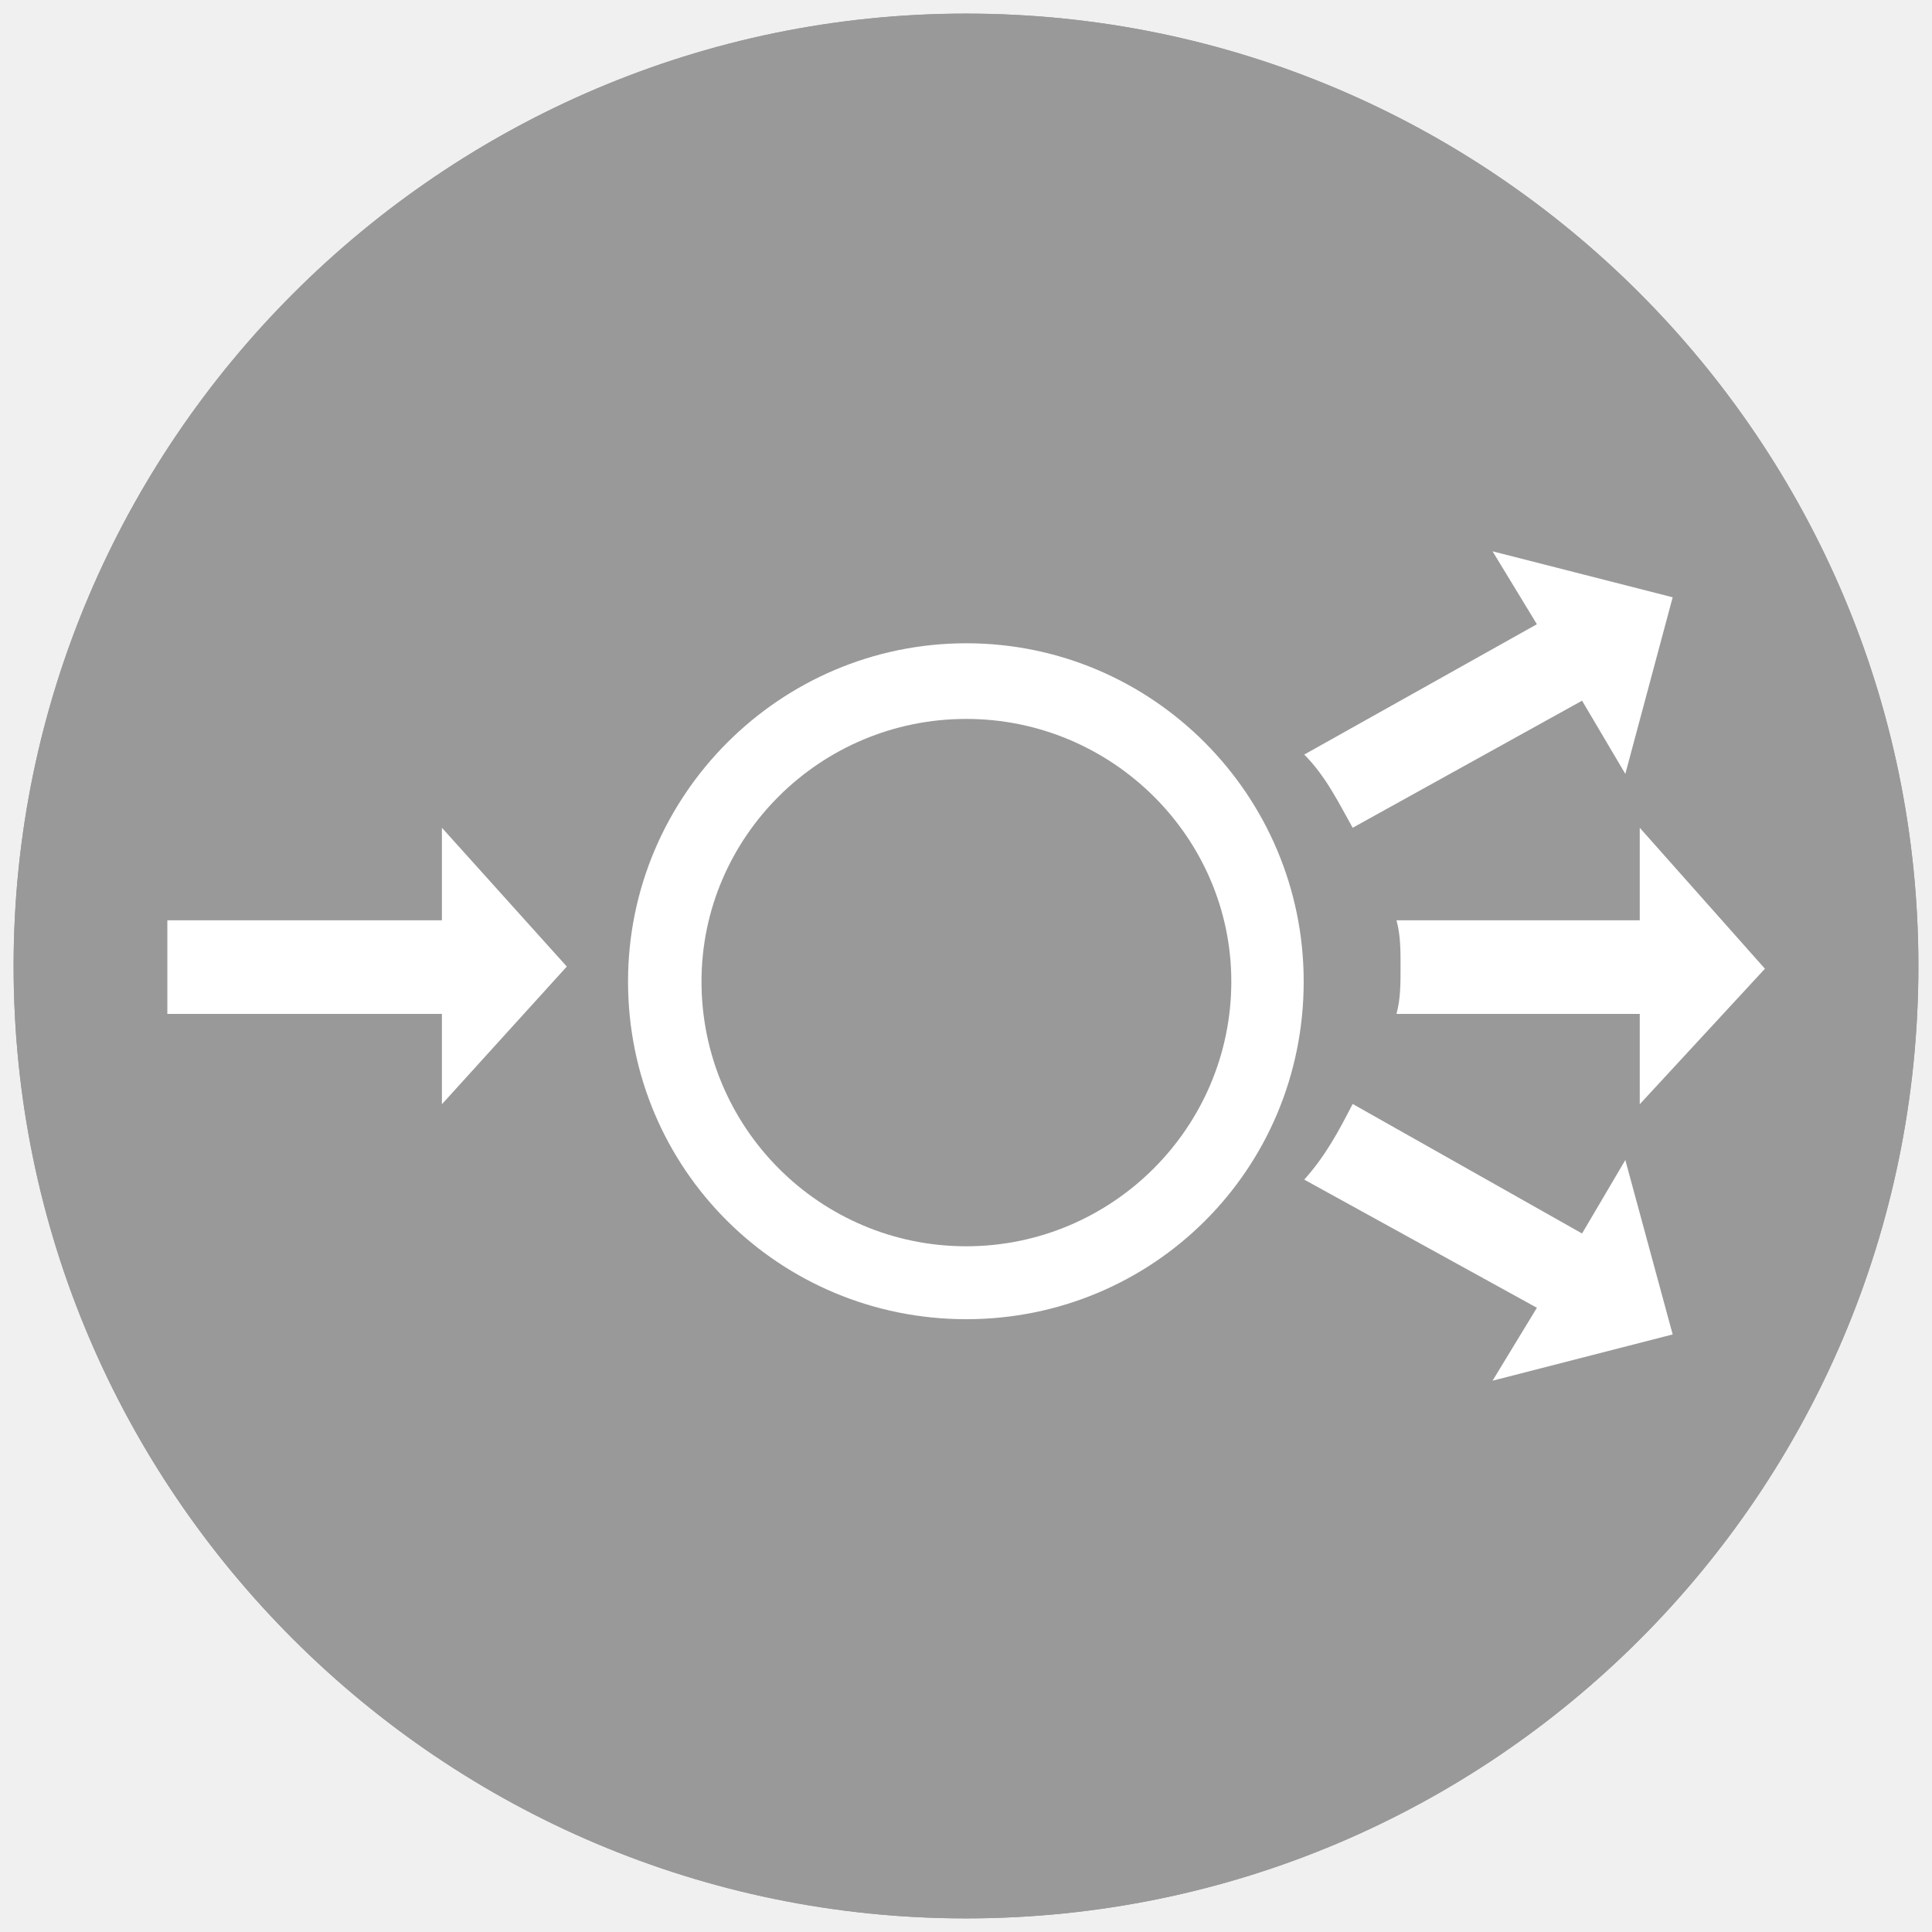
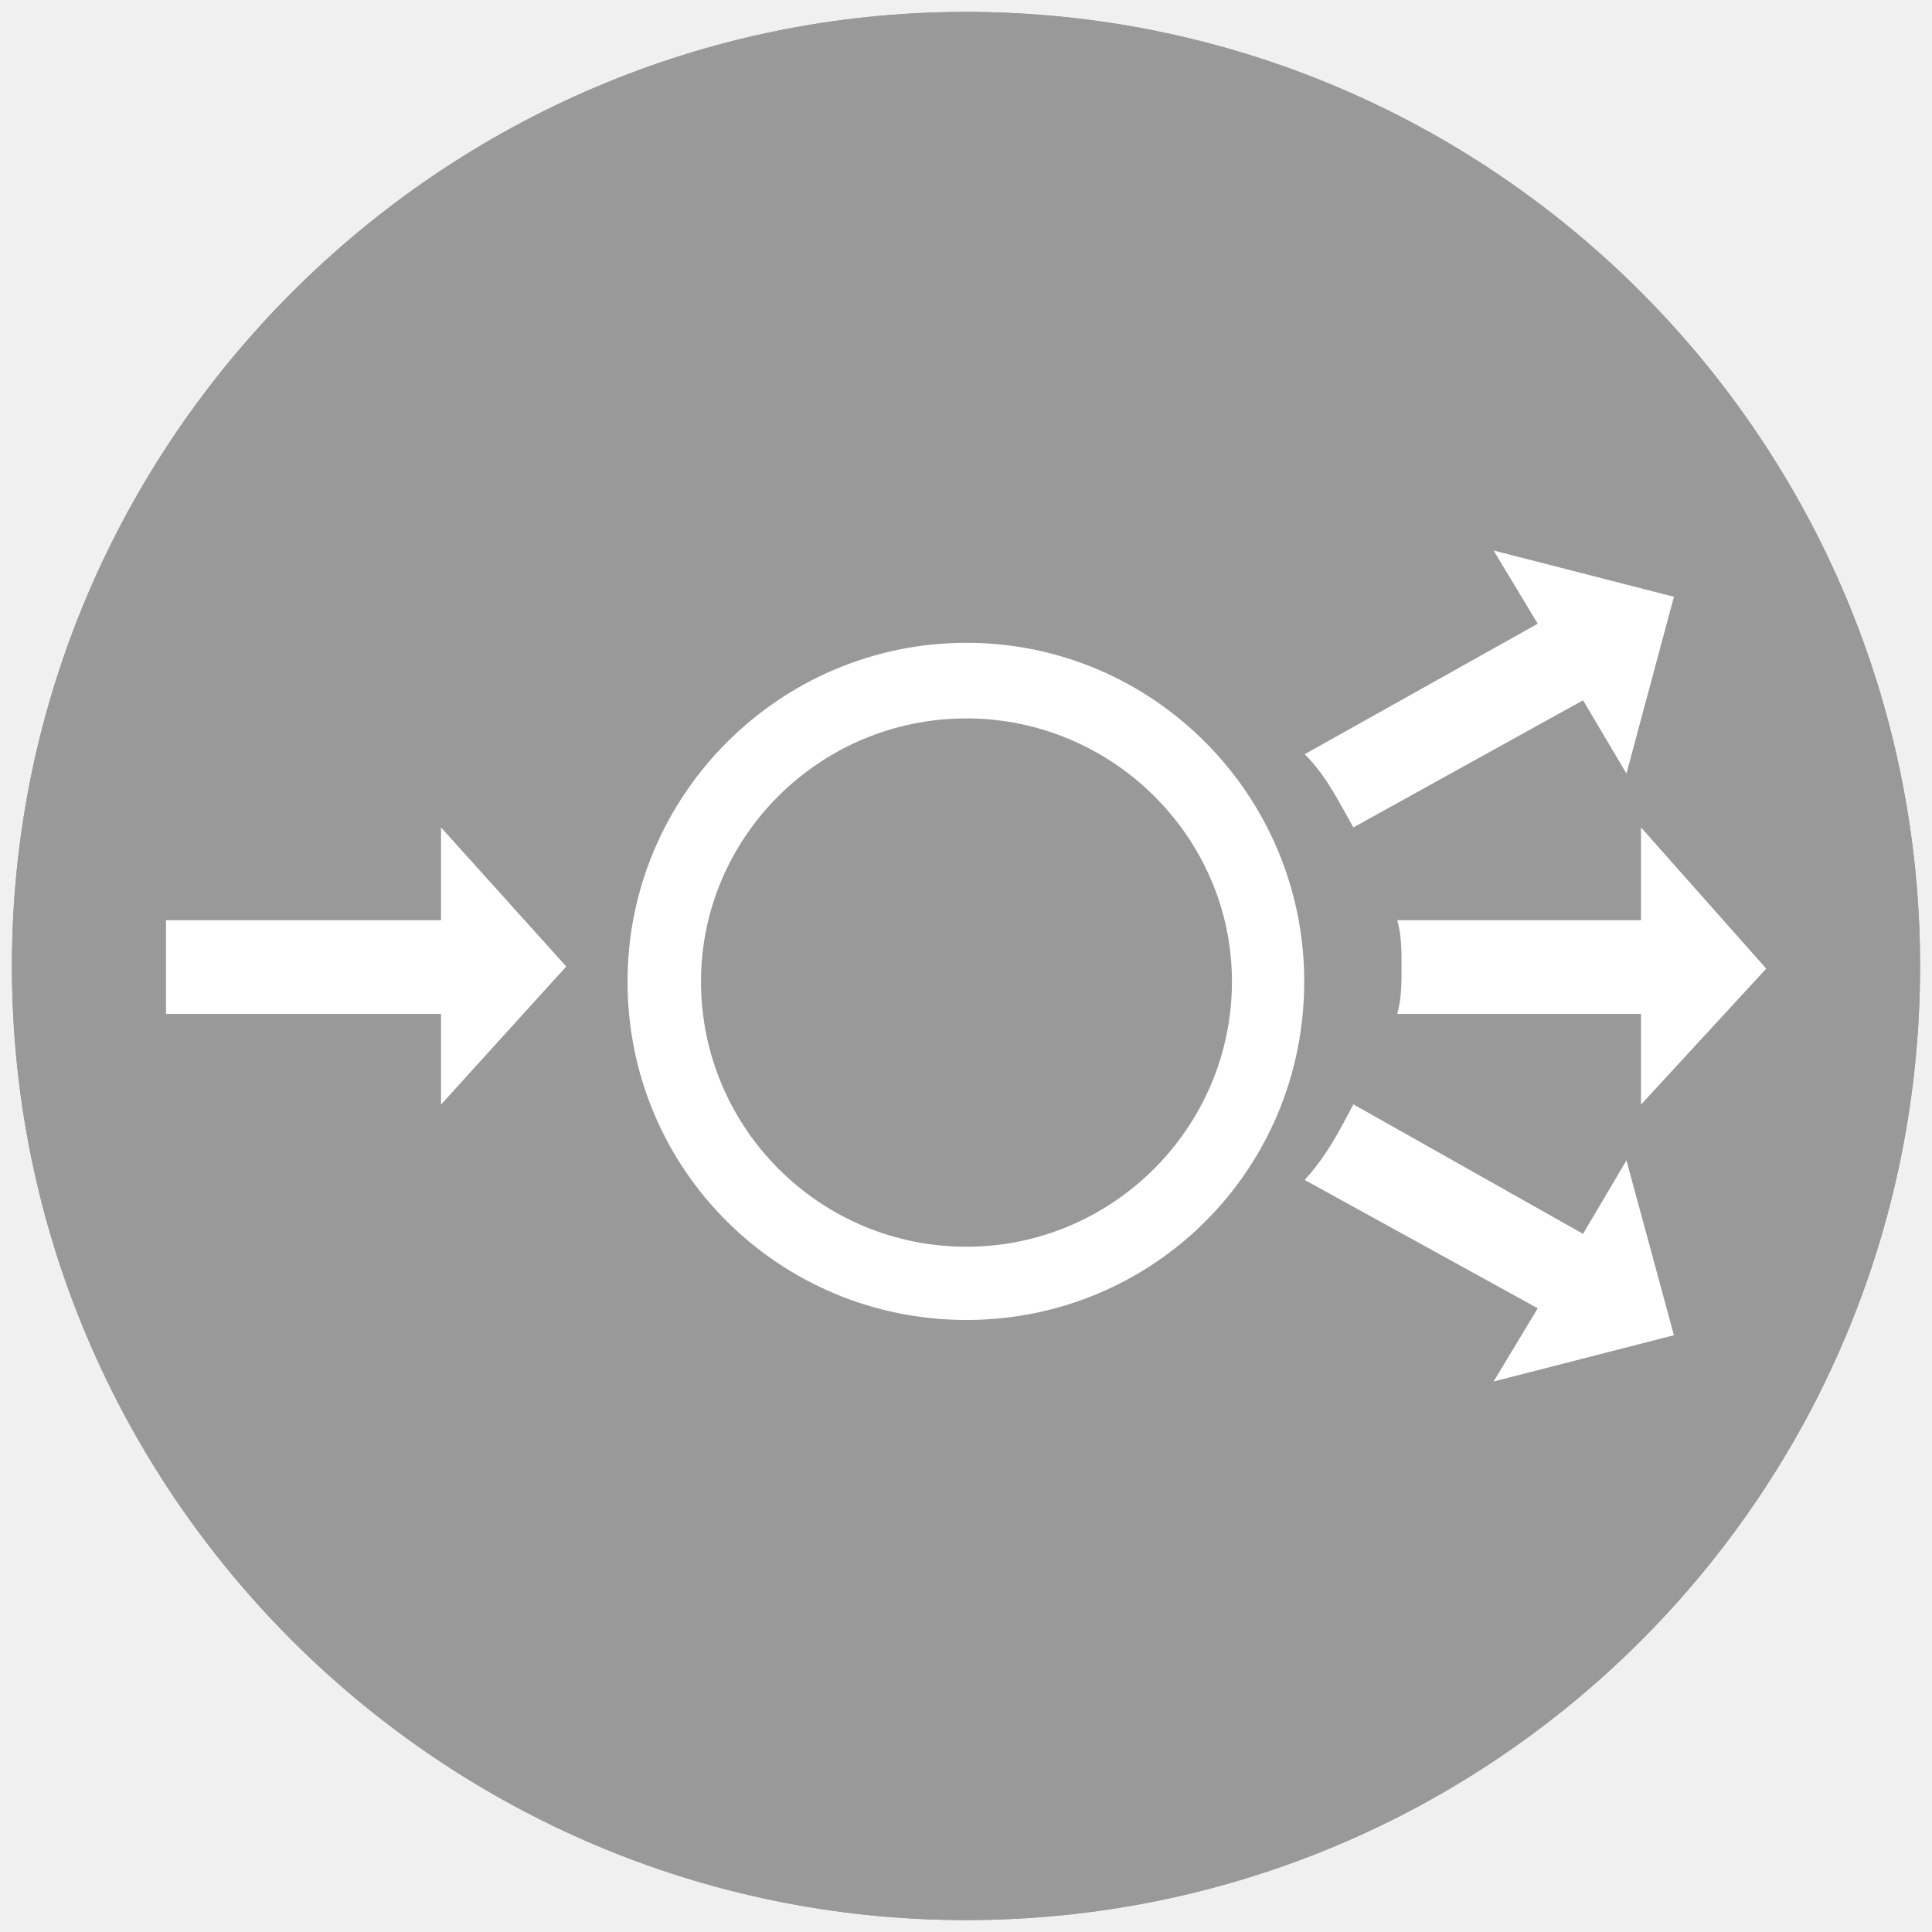
- <svg xmlns="http://www.w3.org/2000/svg" version="1.1" width="71px" height="71px" viewBox="-0.5 -0.5 71 71">
+ <svg xmlns="http://www.w3.org/2000/svg" version="1.1" width="81px" height="81px" viewBox="-0.5 -0.5 81 81">
  <defs />
  <g>
-     <rect x="0" y="0" width="70" height="70" fill="none" stroke="none" pointer-events="all" />
-     <path d="M 0 35 C 0 15.74 15.76 0 35 0 C 54.36 0 70 15.74 70 35 C 70 54.34 54.36 70 35 70 C 15.76 70 0 54.34 0 35 Z M 5.65 33.32 L 5.65 36.76 L 15.74 36.76 L 15.74 40.08 L 20.33 35.02 L 15.74 29.92 L 15.74 33.32 L 5.65 33.32 L 5.65 33.32 Z M 35.01 47.98 C 41.86 47.98 47.41 42.49 47.41 35.57 C 47.41 28.73 41.86 23.14 35.01 23.14 C 28.16 23.14 22.58 28.73 22.58 35.57 C 22.58 42.49 28.16 47.98 35.01 47.98 Z M 35.01 25.92 C 29.63 25.92 25.28 30.27 25.28 35.57 C 25.28 40.94 29.63 45.3 35.01 45.3 C 40.37 45.3 44.75 40.94 44.75 35.57 C 44.75 30.27 40.37 25.92 35.01 25.92 Z M 54.35 19.76 C 55.98 22.44 55.98 22.44 55.98 22.44 C 47.43 27.23 47.43 27.23 47.43 27.23 C 48.22 28.02 48.7 29.01 49.21 29.92 C 57.64 25.25 57.64 25.25 57.64 25.25 C 59.23 27.94 59.23 27.94 59.23 27.94 C 60.97 21.45 60.97 21.45 60.97 21.45 L 54.35 19.76 Z M 64.36 35.1 C 59.76 29.92 59.76 29.92 59.76 29.92 C 59.76 33.32 59.76 33.32 59.76 33.32 C 50.82 33.32 50.82 33.32 50.82 33.32 C 50.97 33.87 50.97 34.42 50.97 35.02 C 50.97 35.65 50.97 36.21 50.82 36.76 C 59.76 36.76 59.76 36.76 59.76 36.76 C 59.76 40.08 59.76 40.08 59.76 40.08 L 64.36 35.1 Z M 60.97 48.54 C 59.23 42.13 59.23 42.13 59.23 42.13 C 57.64 44.83 57.64 44.83 57.64 44.83 C 49.21 40.07 49.21 40.07 49.21 40.07 C 48.7 41.06 48.22 41.97 47.43 42.85 C 55.98 47.56 55.98 47.56 55.98 47.56 C 54.35 50.24 54.35 50.24 54.35 50.24 L 60.97 48.54 Z" fill="#999999" stroke="none" pointer-events="all" />
-     <ellipse cx="35" cy="35" rx="34.3" ry="34.3" fill="#ffffff" stroke="none" pointer-events="all" />
-     <rect x="0" y="0" width="70" height="70" fill="none" stroke="none" pointer-events="all" />
-     <path d="M 0 35 C 0 15.74 15.76 0 35 0 C 54.36 0 70 15.74 70 35 C 70 54.34 54.36 70 35 70 C 15.76 70 0 54.34 0 35 Z M 5.65 33.32 L 5.65 36.76 L 15.74 36.76 L 15.74 40.08 L 20.33 35.02 L 15.74 29.92 L 15.74 33.32 L 5.65 33.32 L 5.65 33.32 Z M 35.01 47.98 C 41.86 47.98 47.41 42.49 47.41 35.57 C 47.41 28.73 41.86 23.14 35.01 23.14 C 28.16 23.14 22.58 28.73 22.58 35.57 C 22.58 42.49 28.16 47.98 35.01 47.98 Z M 35.01 25.92 C 29.63 25.92 25.28 30.27 25.28 35.57 C 25.28 40.94 29.63 45.3 35.01 45.3 C 40.37 45.3 44.75 40.94 44.75 35.57 C 44.75 30.27 40.37 25.92 35.01 25.92 Z M 54.35 19.76 C 55.98 22.44 55.98 22.44 55.98 22.44 C 47.43 27.23 47.43 27.23 47.43 27.23 C 48.22 28.02 48.7 29.01 49.21 29.92 C 57.64 25.25 57.64 25.25 57.64 25.25 C 59.23 27.94 59.23 27.94 59.23 27.94 C 60.97 21.45 60.97 21.45 60.97 21.45 L 54.35 19.76 Z M 64.36 35.1 C 59.76 29.92 59.76 29.92 59.76 29.92 C 59.76 33.32 59.76 33.32 59.76 33.32 C 50.82 33.32 50.82 33.32 50.82 33.32 C 50.97 33.87 50.97 34.42 50.97 35.02 C 50.97 35.65 50.97 36.21 50.82 36.76 C 59.76 36.76 59.76 36.76 59.76 36.76 C 59.76 40.08 59.76 40.08 59.76 40.08 L 64.36 35.1 Z M 60.97 48.54 C 59.23 42.13 59.23 42.13 59.23 42.13 C 57.64 44.83 57.64 44.83 57.64 44.83 C 49.21 40.07 49.21 40.07 49.21 40.07 C 48.7 41.06 48.22 41.97 47.43 42.85 C 55.98 47.56 55.98 47.56 55.98 47.56 C 54.35 50.24 54.35 50.24 54.35 50.24 L 60.97 48.54 Z" fill="#999999" stroke="none" pointer-events="all" />
+     <rect x="0" y="0" width="80" height="80" fill="none" stroke="none" pointer-events="all" />
+     <path d="M 0 40 C 0 17.99 18.01 0 39.99 0 C 62.13 0 80 17.99 80 40 C 80 62.1 62.13 80 39.99 80 C 18.01 80 0 62.1 0 40 Z M 6.46 38.08 L 6.46 42.01 L 17.99 42.01 L 17.99 45.81 L 23.24 40.02 L 17.99 34.19 L 17.99 38.08 L 6.46 38.08 L 6.46 38.08 Z M 40.02 54.84 C 47.84 54.84 54.18 48.56 54.18 40.65 C 54.18 32.83 47.84 26.45 40.02 26.45 C 32.19 26.45 25.81 32.83 25.81 40.65 C 25.81 48.56 32.19 54.84 40.02 54.84 Z M 40.02 29.62 C 33.87 29.62 28.89 34.59 28.89 40.65 C 28.89 46.79 33.87 51.77 40.02 51.77 C 46.13 51.77 51.15 46.79 51.15 40.65 C 51.15 34.59 46.13 29.62 40.02 29.62 Z M 62.12 22.58 C 63.97 25.65 63.97 25.65 63.97 25.65 C 54.2 31.12 54.2 31.12 54.2 31.12 C 55.11 32.02 55.65 33.15 56.24 34.19 C 65.87 28.86 65.87 28.86 65.87 28.86 C 67.69 31.93 67.69 31.93 67.69 31.93 C 69.68 24.52 69.68 24.52 69.68 24.52 L 62.12 22.58 Z M 73.55 40.11 C 68.3 34.19 68.3 34.19 68.3 34.19 C 68.3 38.08 68.3 38.08 68.3 38.08 C 58.08 38.08 58.08 38.08 58.08 38.08 C 58.26 38.71 58.26 39.34 58.26 40.02 C 58.26 40.74 58.26 41.38 58.08 42.01 C 68.3 42.01 68.3 42.01 68.3 42.01 C 68.3 45.81 68.3 45.81 68.3 45.81 L 73.55 40.11 Z M 69.68 55.48 C 67.69 48.15 67.69 48.15 67.69 48.15 C 65.87 51.23 65.87 51.23 65.87 51.23 C 56.24 45.8 56.24 45.8 56.24 45.8 C 55.65 46.93 55.11 47.97 54.2 48.97 C 63.97 54.35 63.97 54.35 63.97 54.35 C 62.12 57.42 62.12 57.42 62.12 57.42 L 69.68 55.48 Z" fill="#999999" stroke="none" pointer-events="all" />
+     <ellipse cx="40" cy="40" rx="39.2" ry="39.2" fill="#ffffff" stroke="none" pointer-events="all" />
+     <rect x="0" y="0" width="80" height="80" fill="none" stroke="none" pointer-events="all" />
+     <path d="M 0 40 C 0 17.99 18.01 0 39.99 0 C 62.13 0 80 17.99 80 40 C 80 62.1 62.13 80 39.99 80 C 18.01 80 0 62.1 0 40 Z M 6.46 38.08 L 6.46 42.01 L 17.99 42.01 L 17.99 45.81 L 23.24 40.02 L 17.99 34.19 L 17.99 38.08 L 6.46 38.08 L 6.46 38.08 Z M 40.02 54.84 C 47.84 54.84 54.18 48.56 54.18 40.65 C 54.18 32.83 47.84 26.45 40.02 26.45 C 32.19 26.45 25.81 32.83 25.81 40.65 C 25.81 48.56 32.19 54.84 40.02 54.84 Z M 40.02 29.62 C 33.87 29.62 28.89 34.59 28.89 40.65 C 28.89 46.79 33.87 51.77 40.02 51.77 C 46.13 51.77 51.15 46.79 51.15 40.65 C 51.15 34.59 46.13 29.62 40.02 29.62 Z M 62.12 22.58 C 63.97 25.65 63.97 25.65 63.97 25.65 C 54.2 31.12 54.2 31.12 54.2 31.12 C 55.11 32.02 55.65 33.15 56.24 34.19 C 65.87 28.86 65.87 28.86 65.87 28.86 C 67.69 31.93 67.69 31.93 67.69 31.93 C 69.68 24.52 69.68 24.52 69.68 24.52 L 62.12 22.58 Z M 73.55 40.11 C 68.3 34.19 68.3 34.19 68.3 34.19 C 68.3 38.08 68.3 38.08 68.3 38.08 C 58.08 38.08 58.08 38.08 58.08 38.08 C 58.26 38.71 58.26 39.34 58.26 40.02 C 58.26 40.74 58.26 41.38 58.08 42.01 C 68.3 42.01 68.3 42.01 68.3 42.01 C 68.3 45.81 68.3 45.81 68.3 45.81 L 73.55 40.11 Z M 69.68 55.48 C 67.69 48.15 67.69 48.15 67.69 48.15 C 65.87 51.23 65.87 51.23 65.87 51.23 C 56.24 45.8 56.24 45.8 56.24 45.8 C 55.65 46.93 55.11 47.97 54.2 48.97 C 63.97 54.35 63.97 54.35 63.97 54.35 C 62.12 57.42 62.12 57.42 62.12 57.42 L 69.68 55.48 Z" fill="#999999" stroke="none" pointer-events="all" />
  </g>
</svg>
